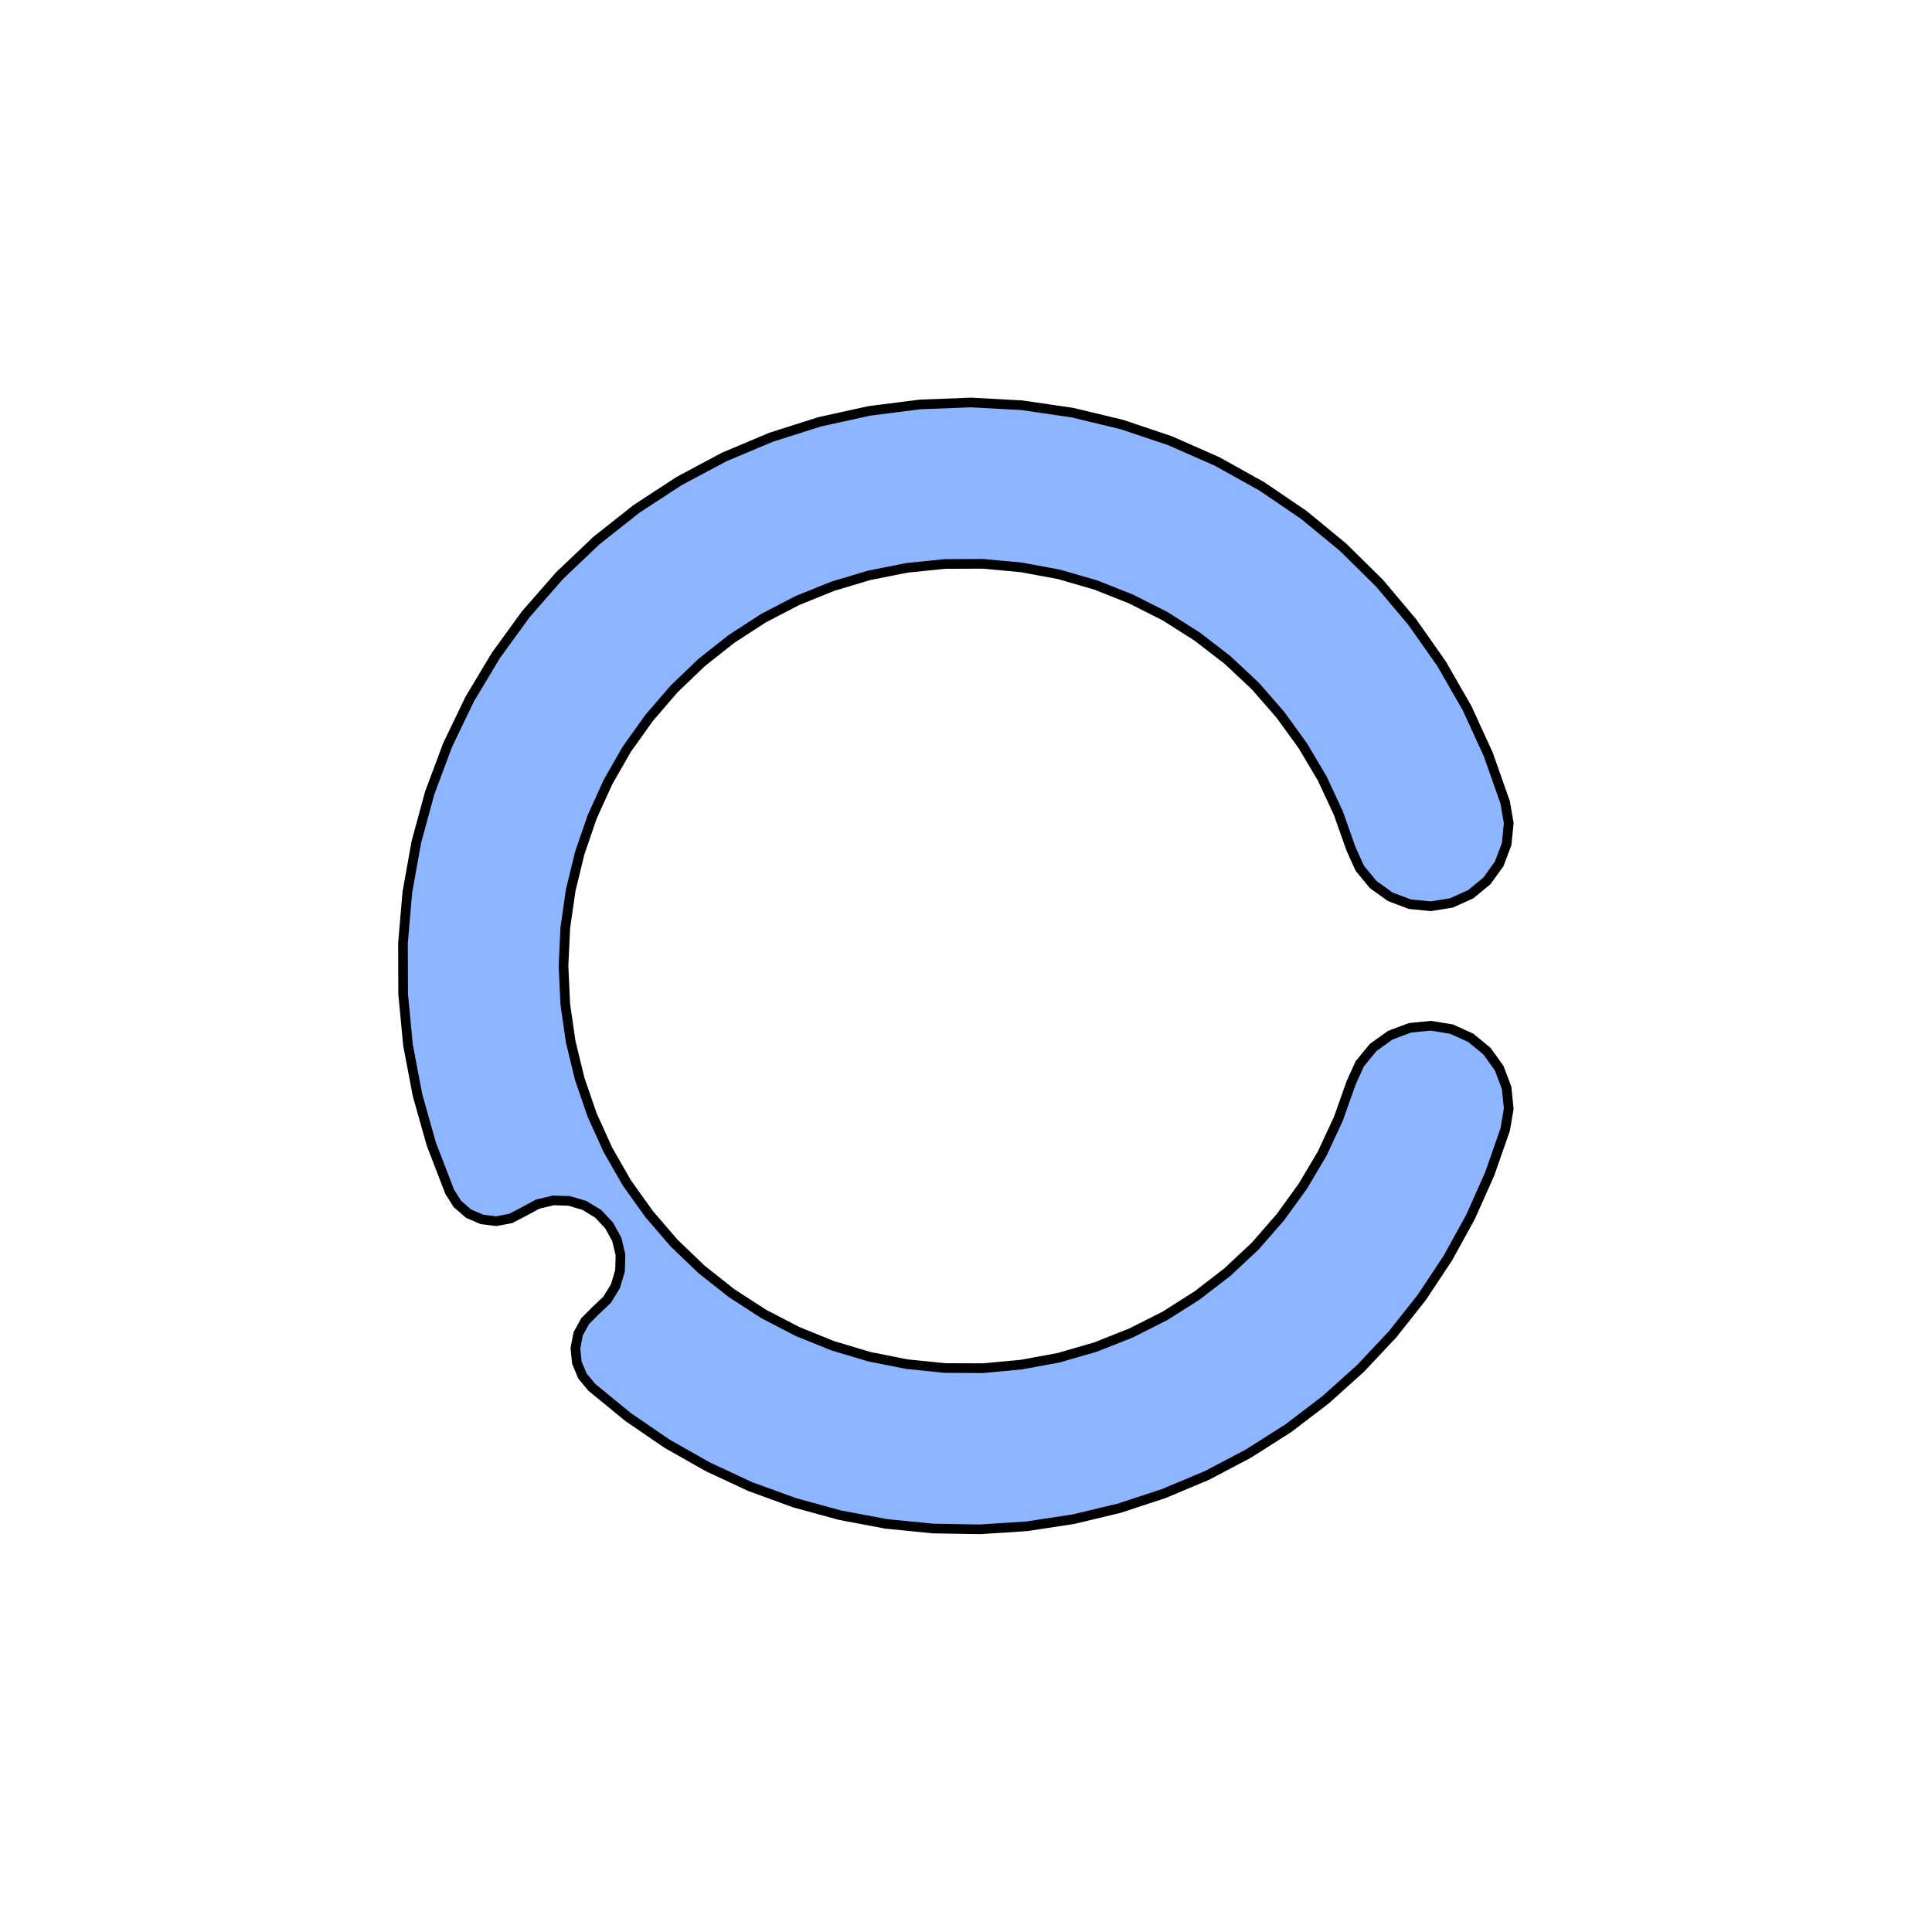
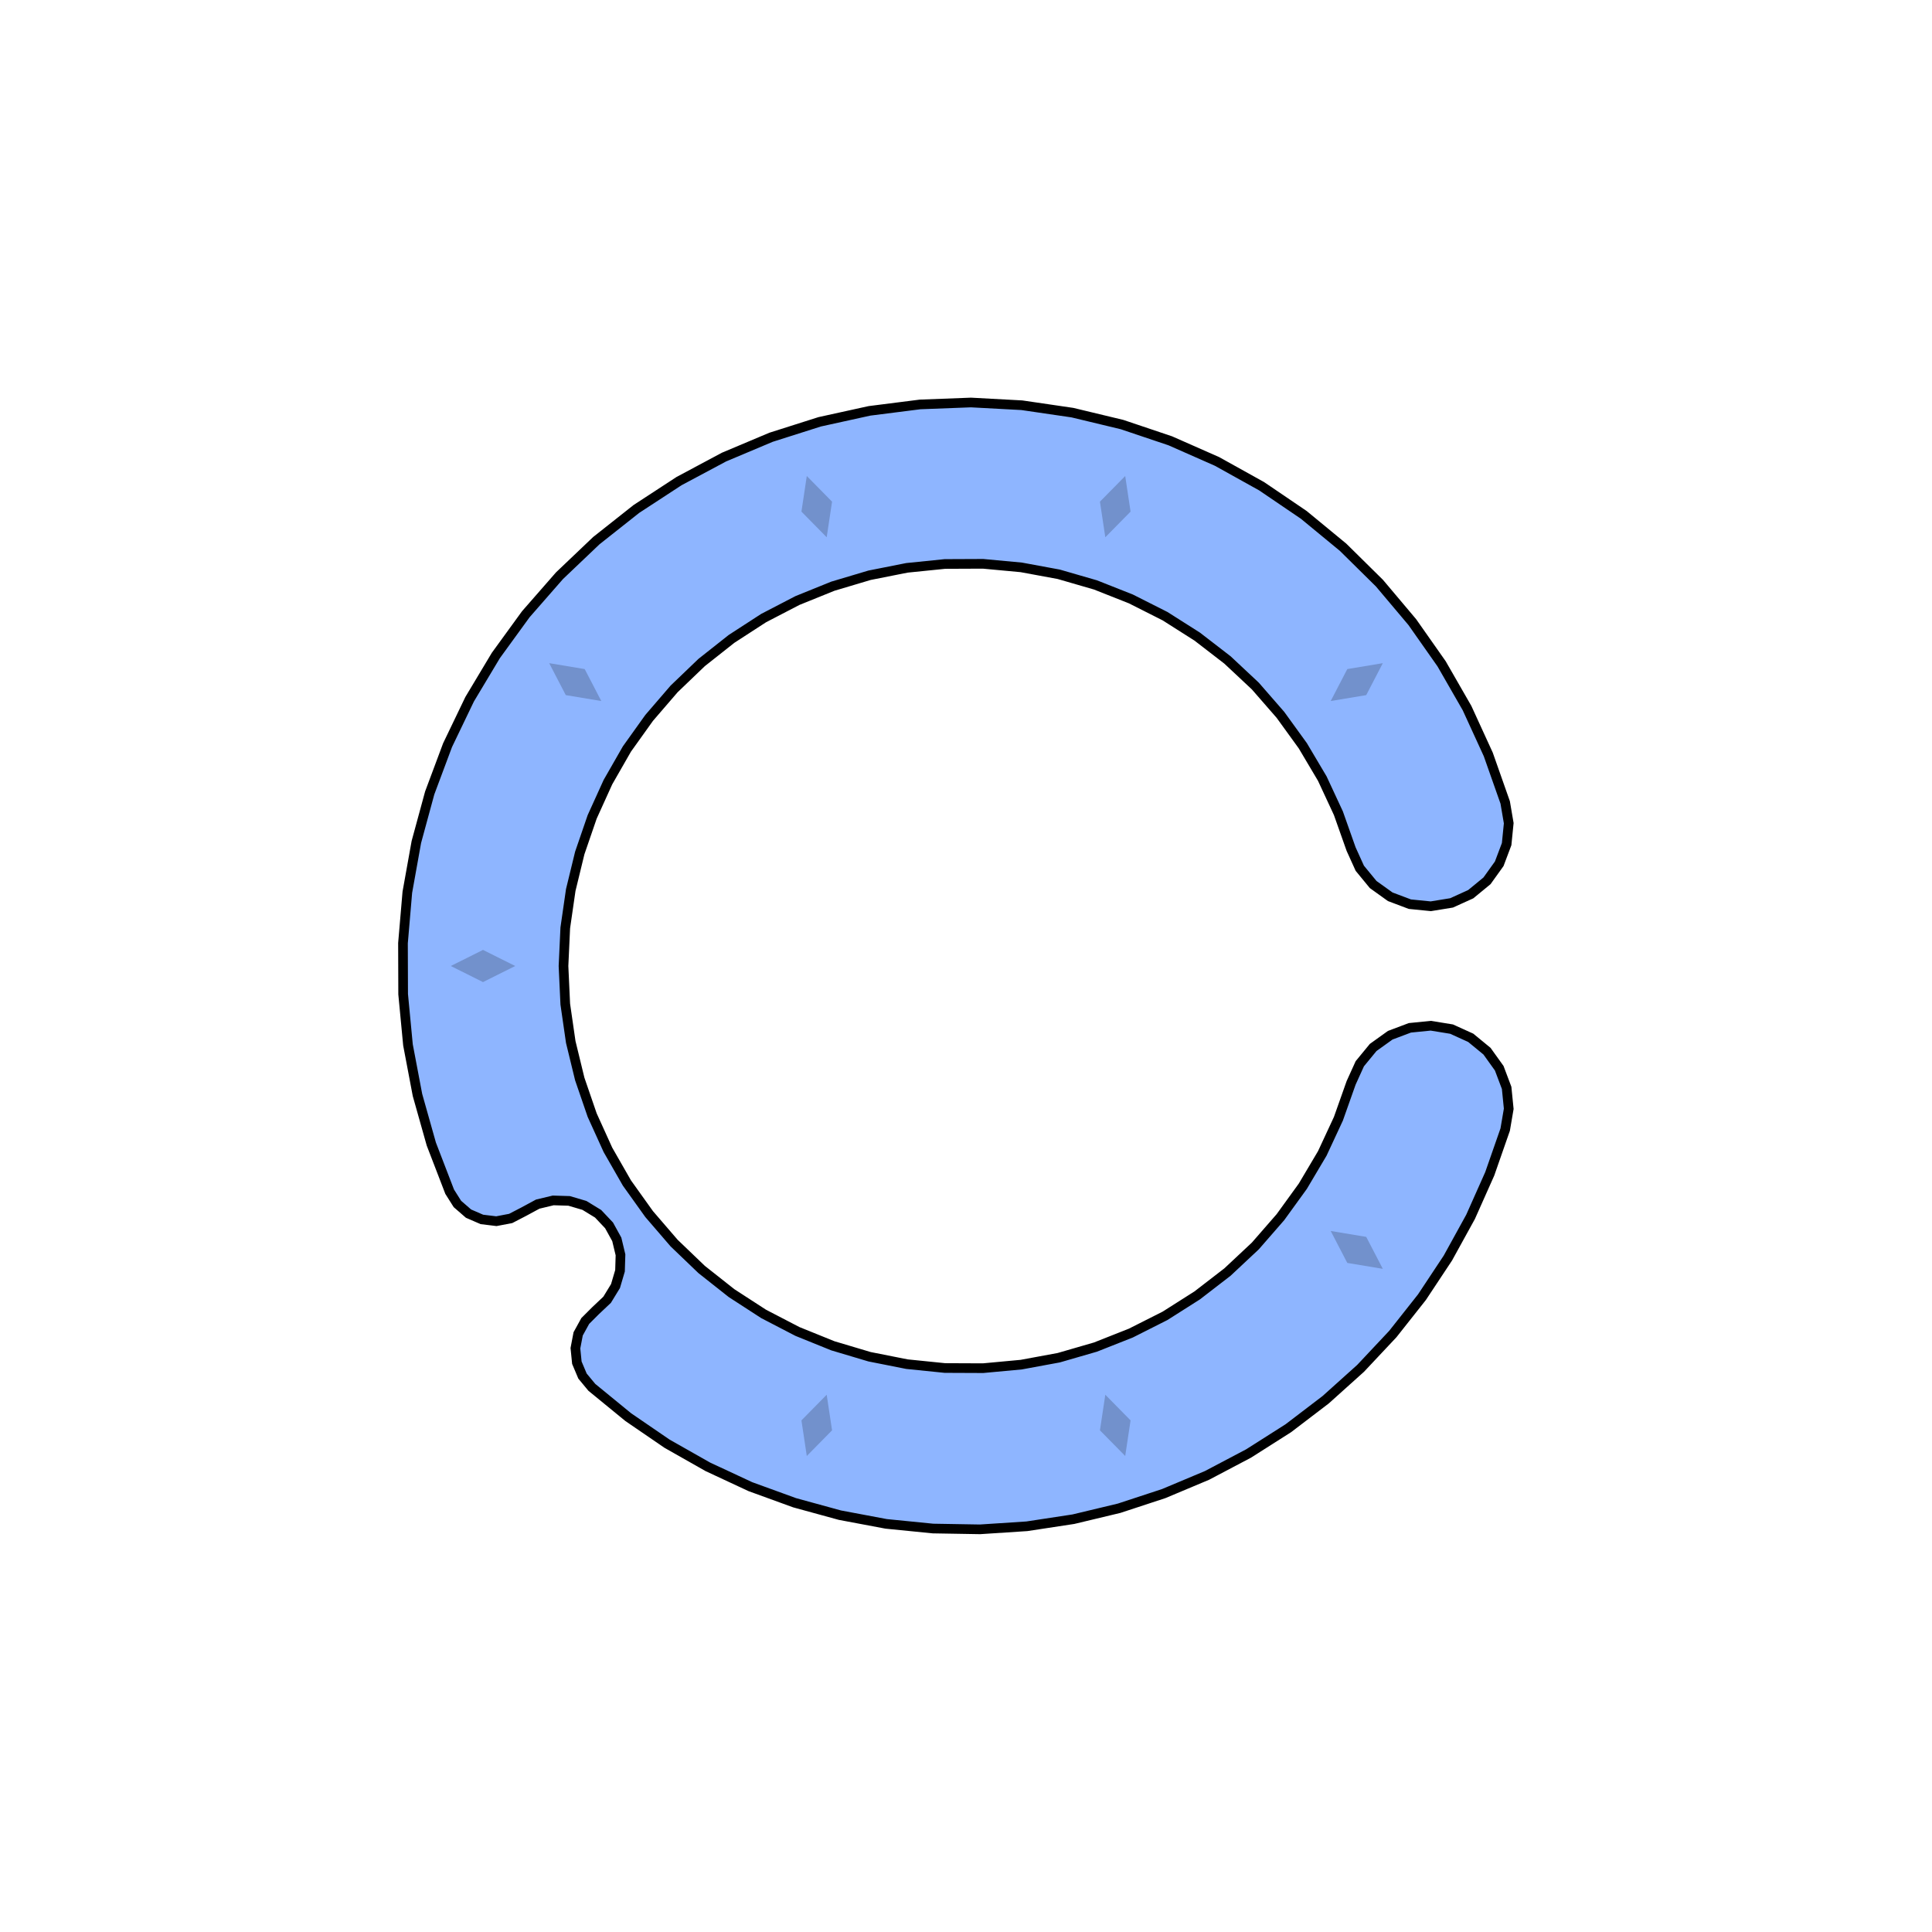
<svg xmlns="http://www.w3.org/2000/svg" viewBox="-6 -6 12 12">
-   <path d="M 3.349,-1.016 3.371,-0.887 3.358,-0.757 3.312,-0.635 3.236,-0.529 3.135,-0.446 3.016,-0.392 2.887,-0.371 2.757,-0.384 2.635,-0.43 2.529,-0.506 2.446,-0.607 2.392,-0.726 2.313,-0.949 2.213,-1.164 2.092,-1.368 1.953,-1.56 1.797,-1.739 1.624,-1.901 1.436,-2.046 1.236,-2.173 1.024,-2.28 0.804,-2.367 0.576,-2.433 0.343,-2.476 0.106,-2.498 -0.131,-2.497 -0.367,-2.473 -0.599,-2.427 -0.827,-2.359 -1.047,-2.27 -1.257,-2.161 -1.456,-2.032 -1.642,-1.885 -1.813,-1.721 -1.968,-1.541 -2.106,-1.348 -2.224,-1.142 -2.322,-0.926 -2.399,-0.702 -2.455,-0.472 -2.489,-0.237 -2.5,-1.41637461308075E-15 -2.489,0.237 -2.455,0.472 -2.399,0.702 -2.322,0.926 -2.224,1.142 -2.106,1.348 -1.968,1.541 -1.813,1.721 -1.642,1.885 -1.456,2.032 -1.257,2.161 -1.047,2.27 -0.827,2.359 -0.599,2.427 -0.367,2.473 -0.131,2.497 0.106,2.498 0.343,2.476 0.576,2.433 0.804,2.367 1.024,2.28 1.236,2.173 1.436,2.046 1.624,1.901 1.797,1.739 1.953,1.56 2.092,1.368 2.213,1.164 2.313,0.949 2.392,0.726 2.446,0.607 2.529,0.506 2.635,0.43 2.757,0.384 2.887,0.371 3.016,0.392 3.135,0.446 3.236,0.529 3.312,0.635 3.358,0.757 3.371,0.887 3.349,1.016 3.253,1.291 3.134,1.558 2.993,1.814 2.832,2.057 2.651,2.286 2.451,2.499 2.234,2.694 2.002,2.871 1.755,3.028 1.497,3.164 1.228,3.277 0.951,3.368 0.667,3.436 0.378,3.48 0.087,3.499 -0.205,3.494 -0.496,3.465 -0.783,3.411 -1.064,3.334 -1.339,3.234 -1.603,3.111 -1.857,2.967 -2.098,2.802 -2.324,2.617 -2.382,2.547 -2.417,2.464 -2.426,2.374 -2.409,2.285 -2.365,2.205 -2.301,2.141 -2.229,2.073 -2.177,1.988 -2.149,1.893 -2.146,1.794 -2.169,1.698 -2.217,1.611 -2.285,1.539 -2.37,1.487 -2.465,1.459 -2.564,1.456 -2.66,1.479 -2.747,1.526 -2.828,1.568 -2.917,1.585 -3.007,1.574 -3.09,1.538 -3.159,1.478 -3.207,1.402 -3.321,1.106 -3.407,0.801 -3.466,0.49 -3.496,0.175 -3.497,-0.142 -3.47,-0.458 -3.414,-0.77 -3.331,-1.075 -3.22,-1.372 -3.083,-1.657 -2.92,-1.929 -2.734,-2.185 -2.525,-2.424 -2.296,-2.642 -2.047,-2.839 -1.782,-3.012 -1.503,-3.161 -1.211,-3.284 -0.909,-3.38 -0.6,-3.448 -0.285,-3.488 0.031,-3.5 0.347,-3.483 0.661,-3.437 0.969,-3.363 1.269,-3.262 1.559,-3.134 1.836,-2.98 2.098,-2.802 2.342,-2.601 2.568,-2.378 2.772,-2.136 2.954,-1.877 3.112,-1.602 3.244,-1.314 z" fill="#8eb5ff" stroke-width=".06" stroke="#000" />
+   <path d="M3.349,-1.016 3.371,-0.887 3.358,-0.757 3.312,-0.635 3.236,-0.529 3.135,-0.446 3.016,-0.392 2.887,-0.371 2.757,-0.384 2.635,-0.43 2.529,-0.506 2.446,-0.607 2.392,-0.726 2.313,-0.949 2.213,-1.164 2.092,-1.368 1.953,-1.56 1.797,-1.739 1.624,-1.901 1.436,-2.046 1.236,-2.173 1.024,-2.28 0.804,-2.367 0.576,-2.433 0.343,-2.476 0.106,-2.498 -0.131,-2.497 -0.367,-2.473 -0.599,-2.427 -0.827,-2.359 -1.047,-2.27 -1.257,-2.161 -1.456,-2.032 -1.642,-1.885 -1.813,-1.721 -1.968,-1.541 -2.106,-1.348 -2.224,-1.142 -2.322,-0.926 -2.399,-0.702 -2.455,-0.472 -2.489,-0.237 -2.5,-1.41637461308075E-15 -2.489,0.237 -2.455,0.472 -2.399,0.702 -2.322,0.926 -2.224,1.142 -2.106,1.348 -1.968,1.541 -1.813,1.721 -1.642,1.885 -1.456,2.032 -1.257,2.161 -1.047,2.27 -0.827,2.359 -0.599,2.427 -0.367,2.473 -0.131,2.497 0.106,2.498 0.343,2.476 0.576,2.433 0.804,2.367 1.024,2.28 1.236,2.173 1.436,2.046 1.624,1.901 1.797,1.739 1.953,1.56 2.092,1.368 2.213,1.164 2.313,0.949 2.392,0.726 2.446,0.607 2.529,0.506 2.635,0.43 2.757,0.384 2.887,0.371 3.016,0.392 3.135,0.446 3.236,0.529 3.312,0.635 3.358,0.757 3.371,0.887 3.349,1.016 3.253,1.291 3.134,1.558 2.993,1.814 2.832,2.057 2.651,2.286 2.451,2.499 2.234,2.694 2.002,2.871 1.755,3.028 1.497,3.164 1.228,3.277 0.951,3.368 0.667,3.436 0.378,3.48 0.087,3.499 -0.205,3.494 -0.496,3.465 -0.783,3.411 -1.064,3.334 -1.339,3.234 -1.603,3.111 -1.857,2.967 -2.098,2.802 -2.324,2.617 -2.382,2.547 -2.417,2.464 -2.426,2.374 -2.409,2.285 -2.365,2.205 -2.301,2.141 -2.229,2.073 -2.177,1.988 -2.149,1.893 -2.146,1.794 -2.169,1.698 -2.217,1.611 -2.285,1.539 -2.37,1.487 -2.465,1.459 -2.564,1.456 -2.66,1.479 -2.747,1.526 -2.828,1.568 -2.917,1.585 -3.007,1.574 -3.09,1.538 -3.159,1.478 -3.207,1.402 -3.321,1.106 -3.407,0.801 -3.466,0.49 -3.496,0.175 -3.497,-0.142 -3.47,-0.458 -3.414,-0.77 -3.331,-1.075 -3.22,-1.372 -3.083,-1.657 -2.92,-1.929 -2.734,-2.185 -2.525,-2.424 -2.296,-2.642 -2.047,-2.839 -1.782,-3.012 -1.503,-3.161 -1.211,-3.284 -0.909,-3.38 -0.6,-3.448 -0.285,-3.488 0.031,-3.5 0.347,-3.483 0.661,-3.437 0.969,-3.363 1.269,-3.262 1.559,-3.134 1.836,-2.98 2.098,-2.802 2.342,-2.601 2.568,-2.378 2.772,-2.136 2.954,-1.877 3.112,-1.602 3.244,-1.314z" fill="#8eb5ff" stroke-width=".06" stroke="#000" />
+   <g fill="rgba(0, 0, 0, .2)">
+     <path transform="rotate(-54)" d="M0,2.8 L.1,3 0,3.2 -.1,3z" />
+     <path transform="rotate(-18)" d="M0,2.8 L.1,3 0,3.2 -.1,3z" />
+     <path transform="rotate(18)" d="M0,2.8 L.1,3 0,3.2 -.1,3z" />
+     <path transform="rotate(90)" d="M0,2.8 L.1,3 0,3.2 -.1,3z" />
+     <path transform="rotate(126)" d="M0,2.8 L.1,3 0,3.2 -.1,3z" />
+     <path transform="rotate(162)" d="M0,2.8 L.1,3 0,3.2 -.1,3z" />
+     <path transform="rotate(198)" d="M0,2.8 L.1,3 0,3.2 -.1,3z" />
+     <path transform="rotate(234)" d="M0,2.8 L.1,3 0,3.2 -.1,3z" />
+   </g>
</svg>
